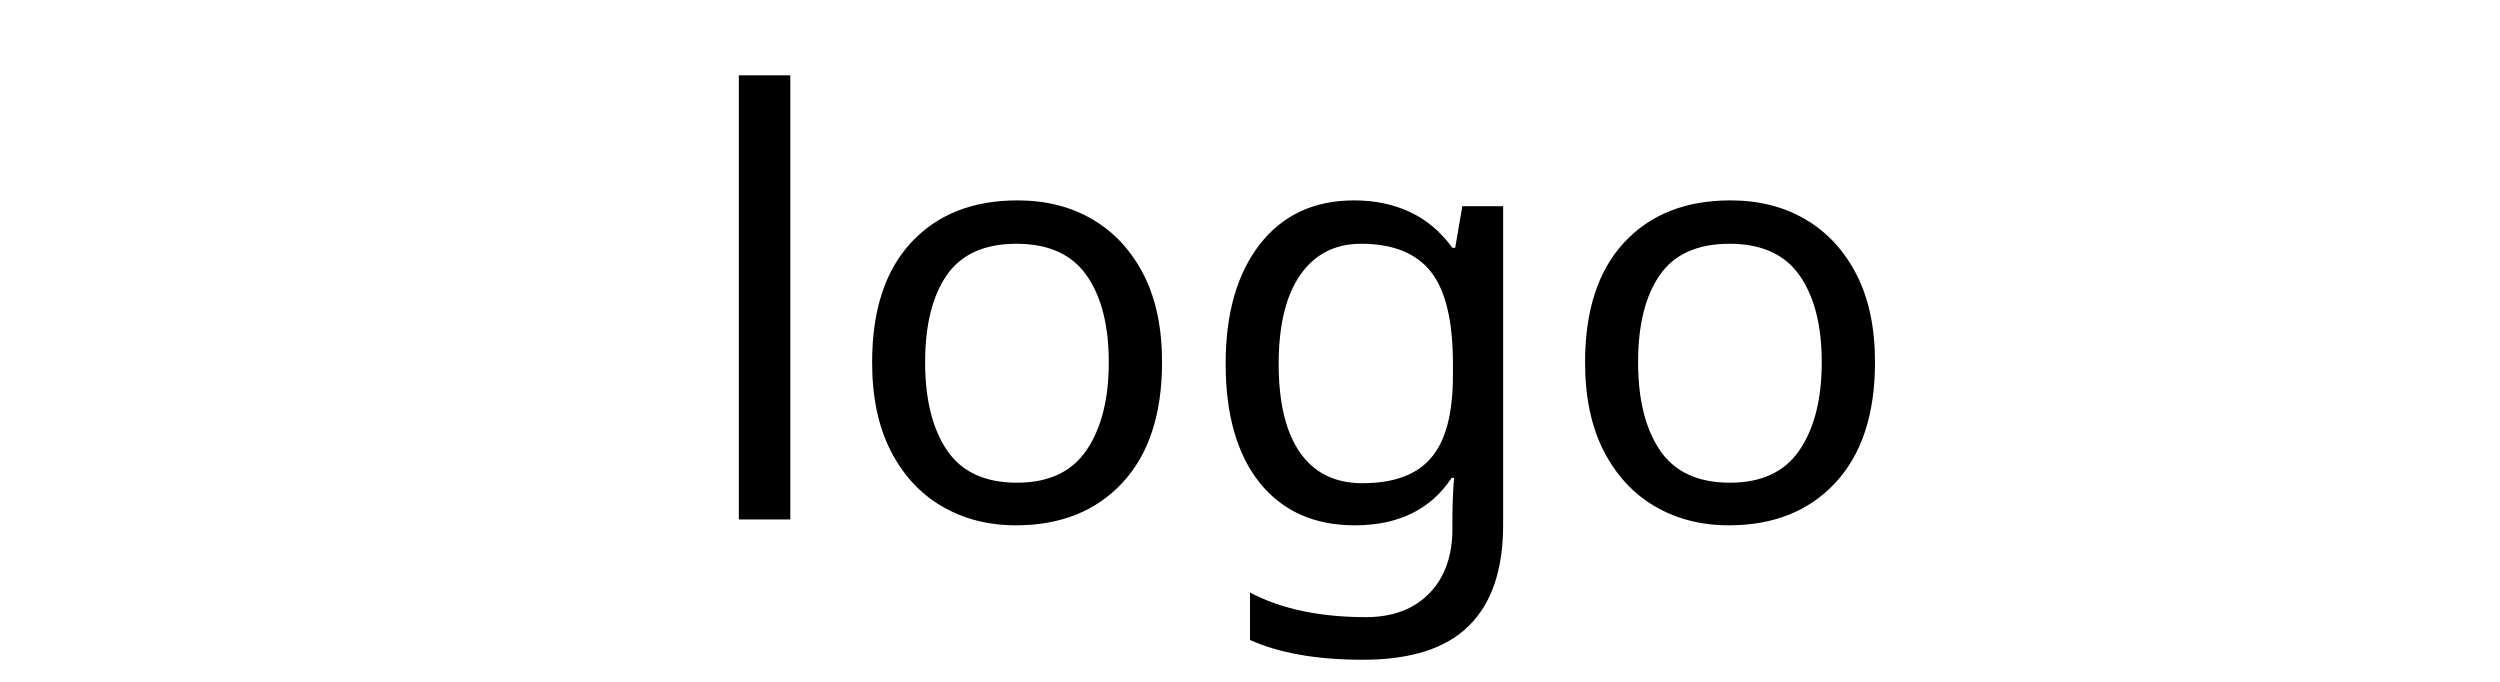
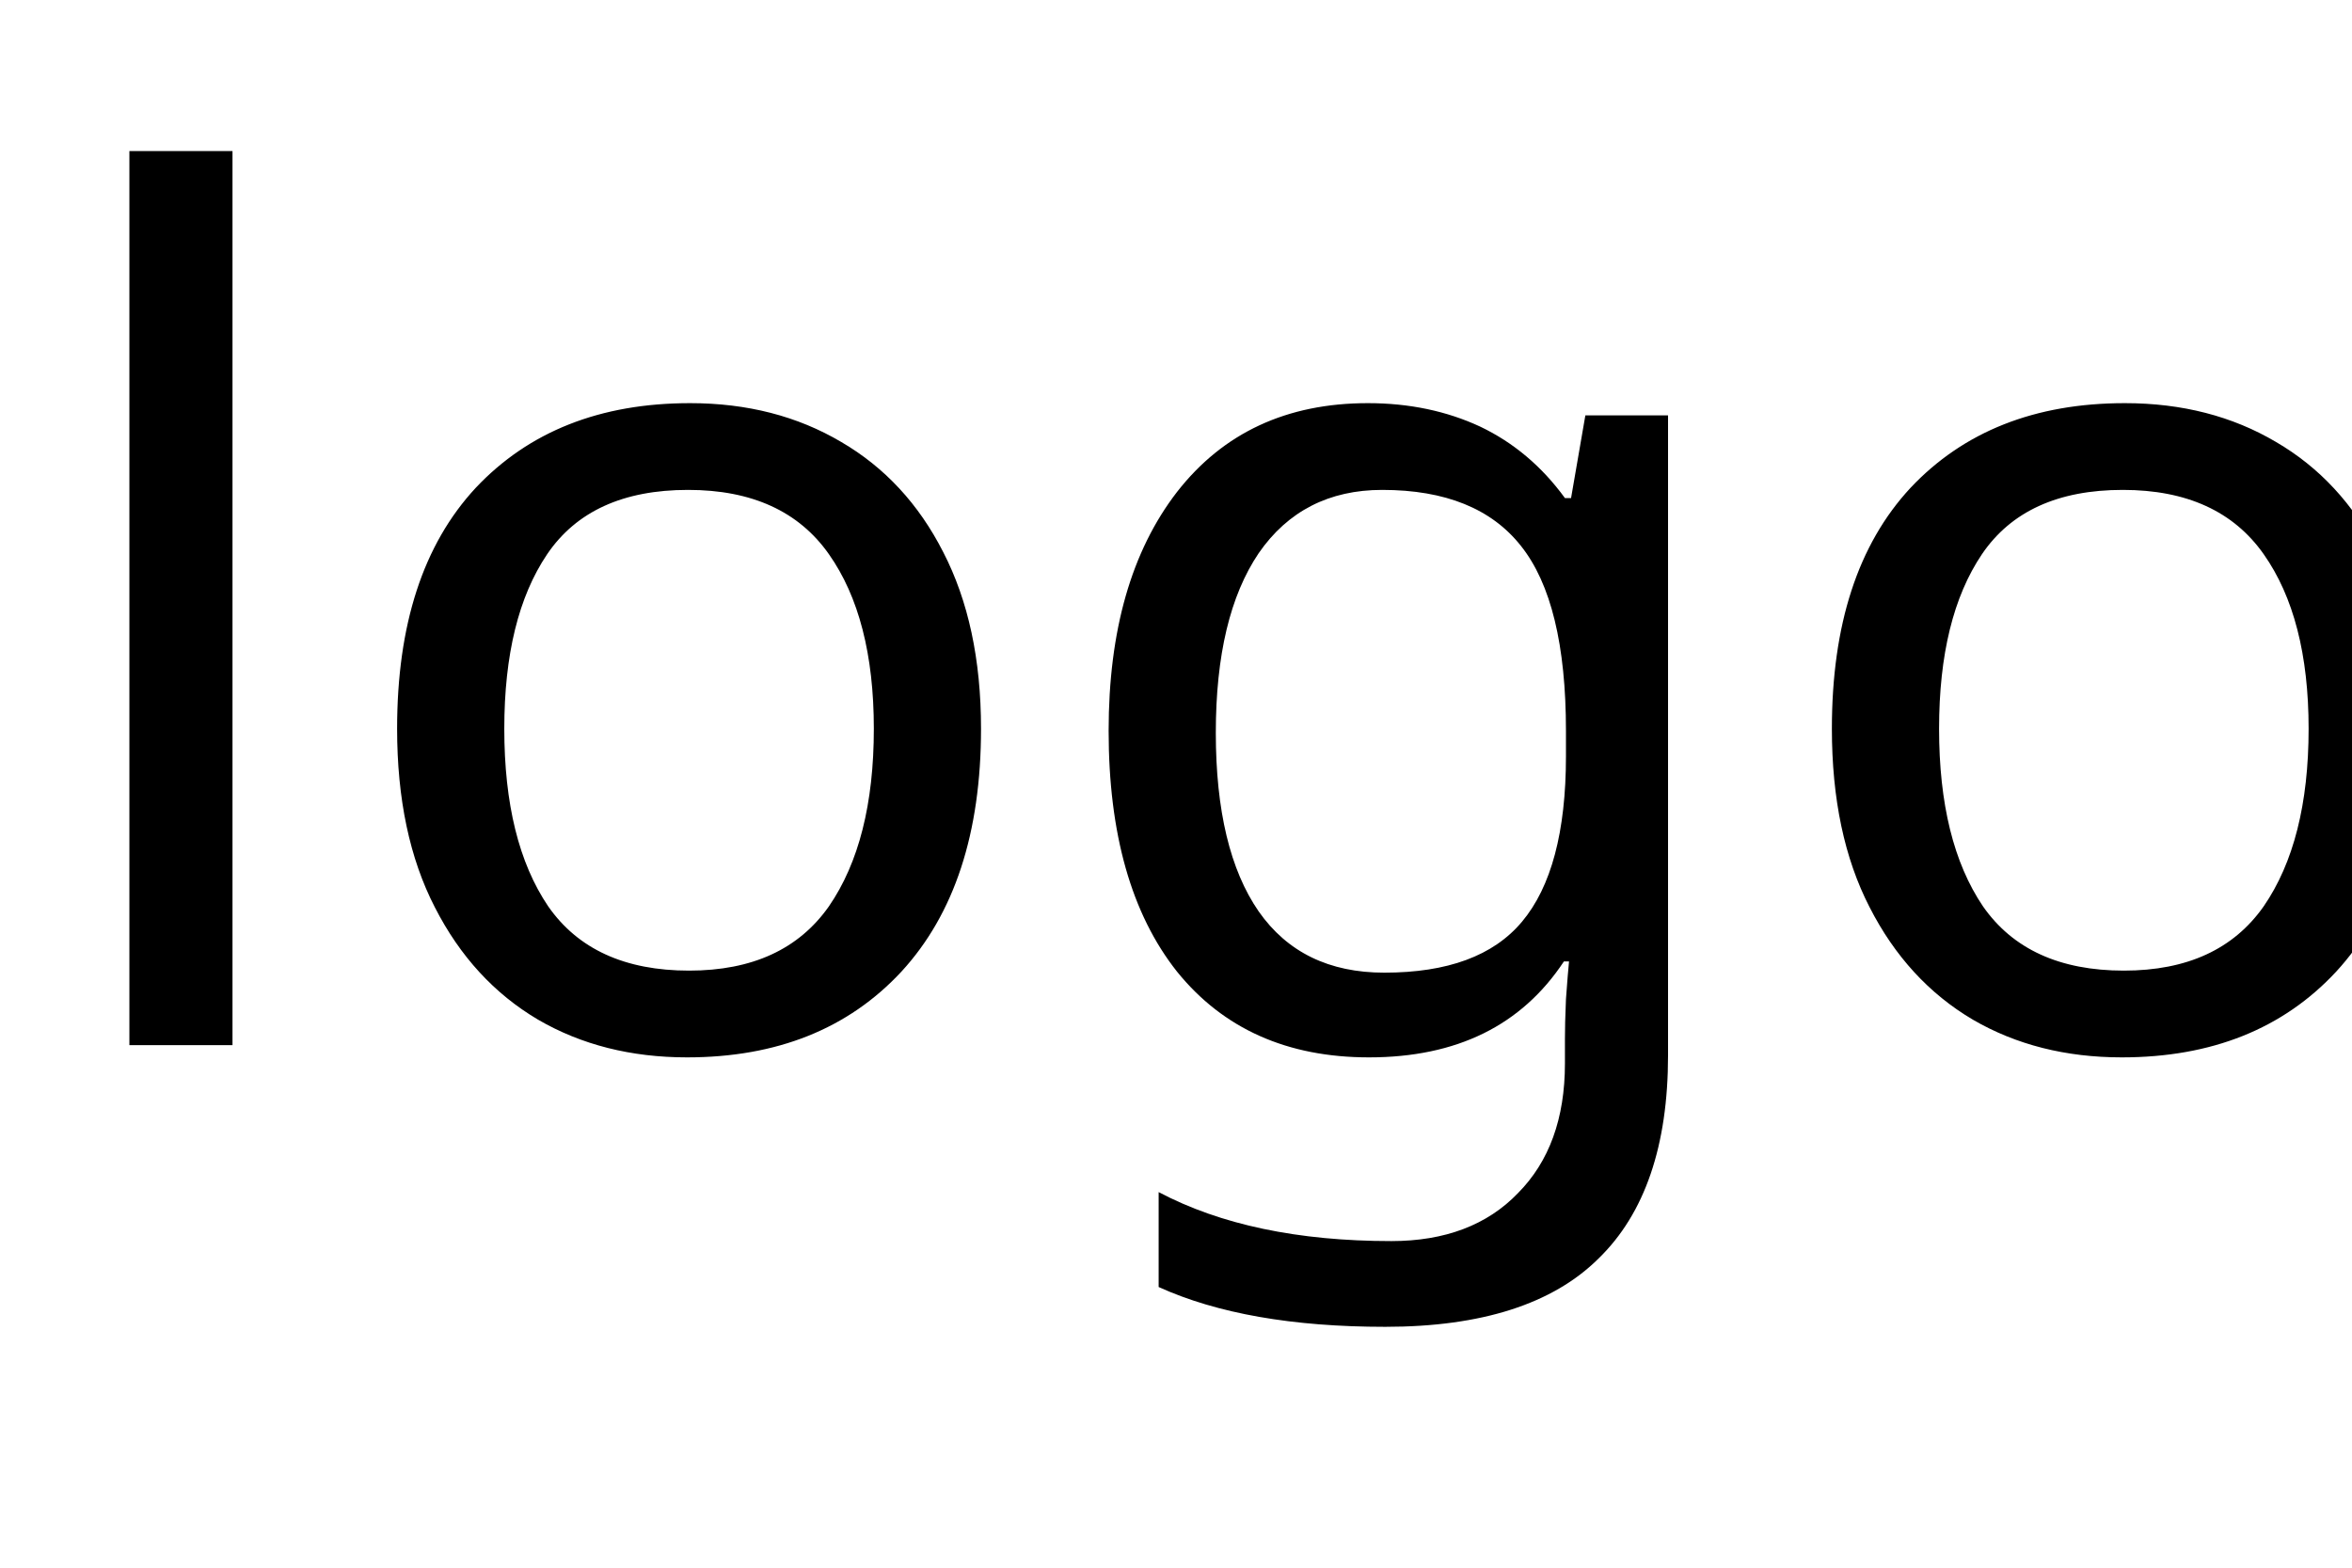
- <svg xmlns="http://www.w3.org/2000/svg" width="154px" height="42px" viewBox="0 0 154 42" version="1.1">
+ <svg xmlns="http://www.w3.org/2000/svg" width="36px" height="24px" viewBox="0 0 36 24" version="1.1">
  <defs />
-   <g id="Page-1" stroke="none" stroke-width="1" fill="none" fill-rule="evenodd" font-size="36" font-family="PTSans-Regular, PT Sans" font-weight="normal">
-     <text id="logo" fill="#000000">
-       <tspan x="42.448" y="32">logo</tspan>
-     </text>
+   <g id="Page-1" stroke="none" stroke-width="1" fill="none" fill-rule="evenodd" font-size="18" font-family="PTSans-Regular, PT Sans" font-weight="normal">
+     <g id="logo" fill="#000000">
+       <g id="Page-1">
+         <text id="logo">
+           <tspan x="0.448" y="16">logo</tspan>
+         </text>
+       </g>
+     </g>
  </g>
</svg>
